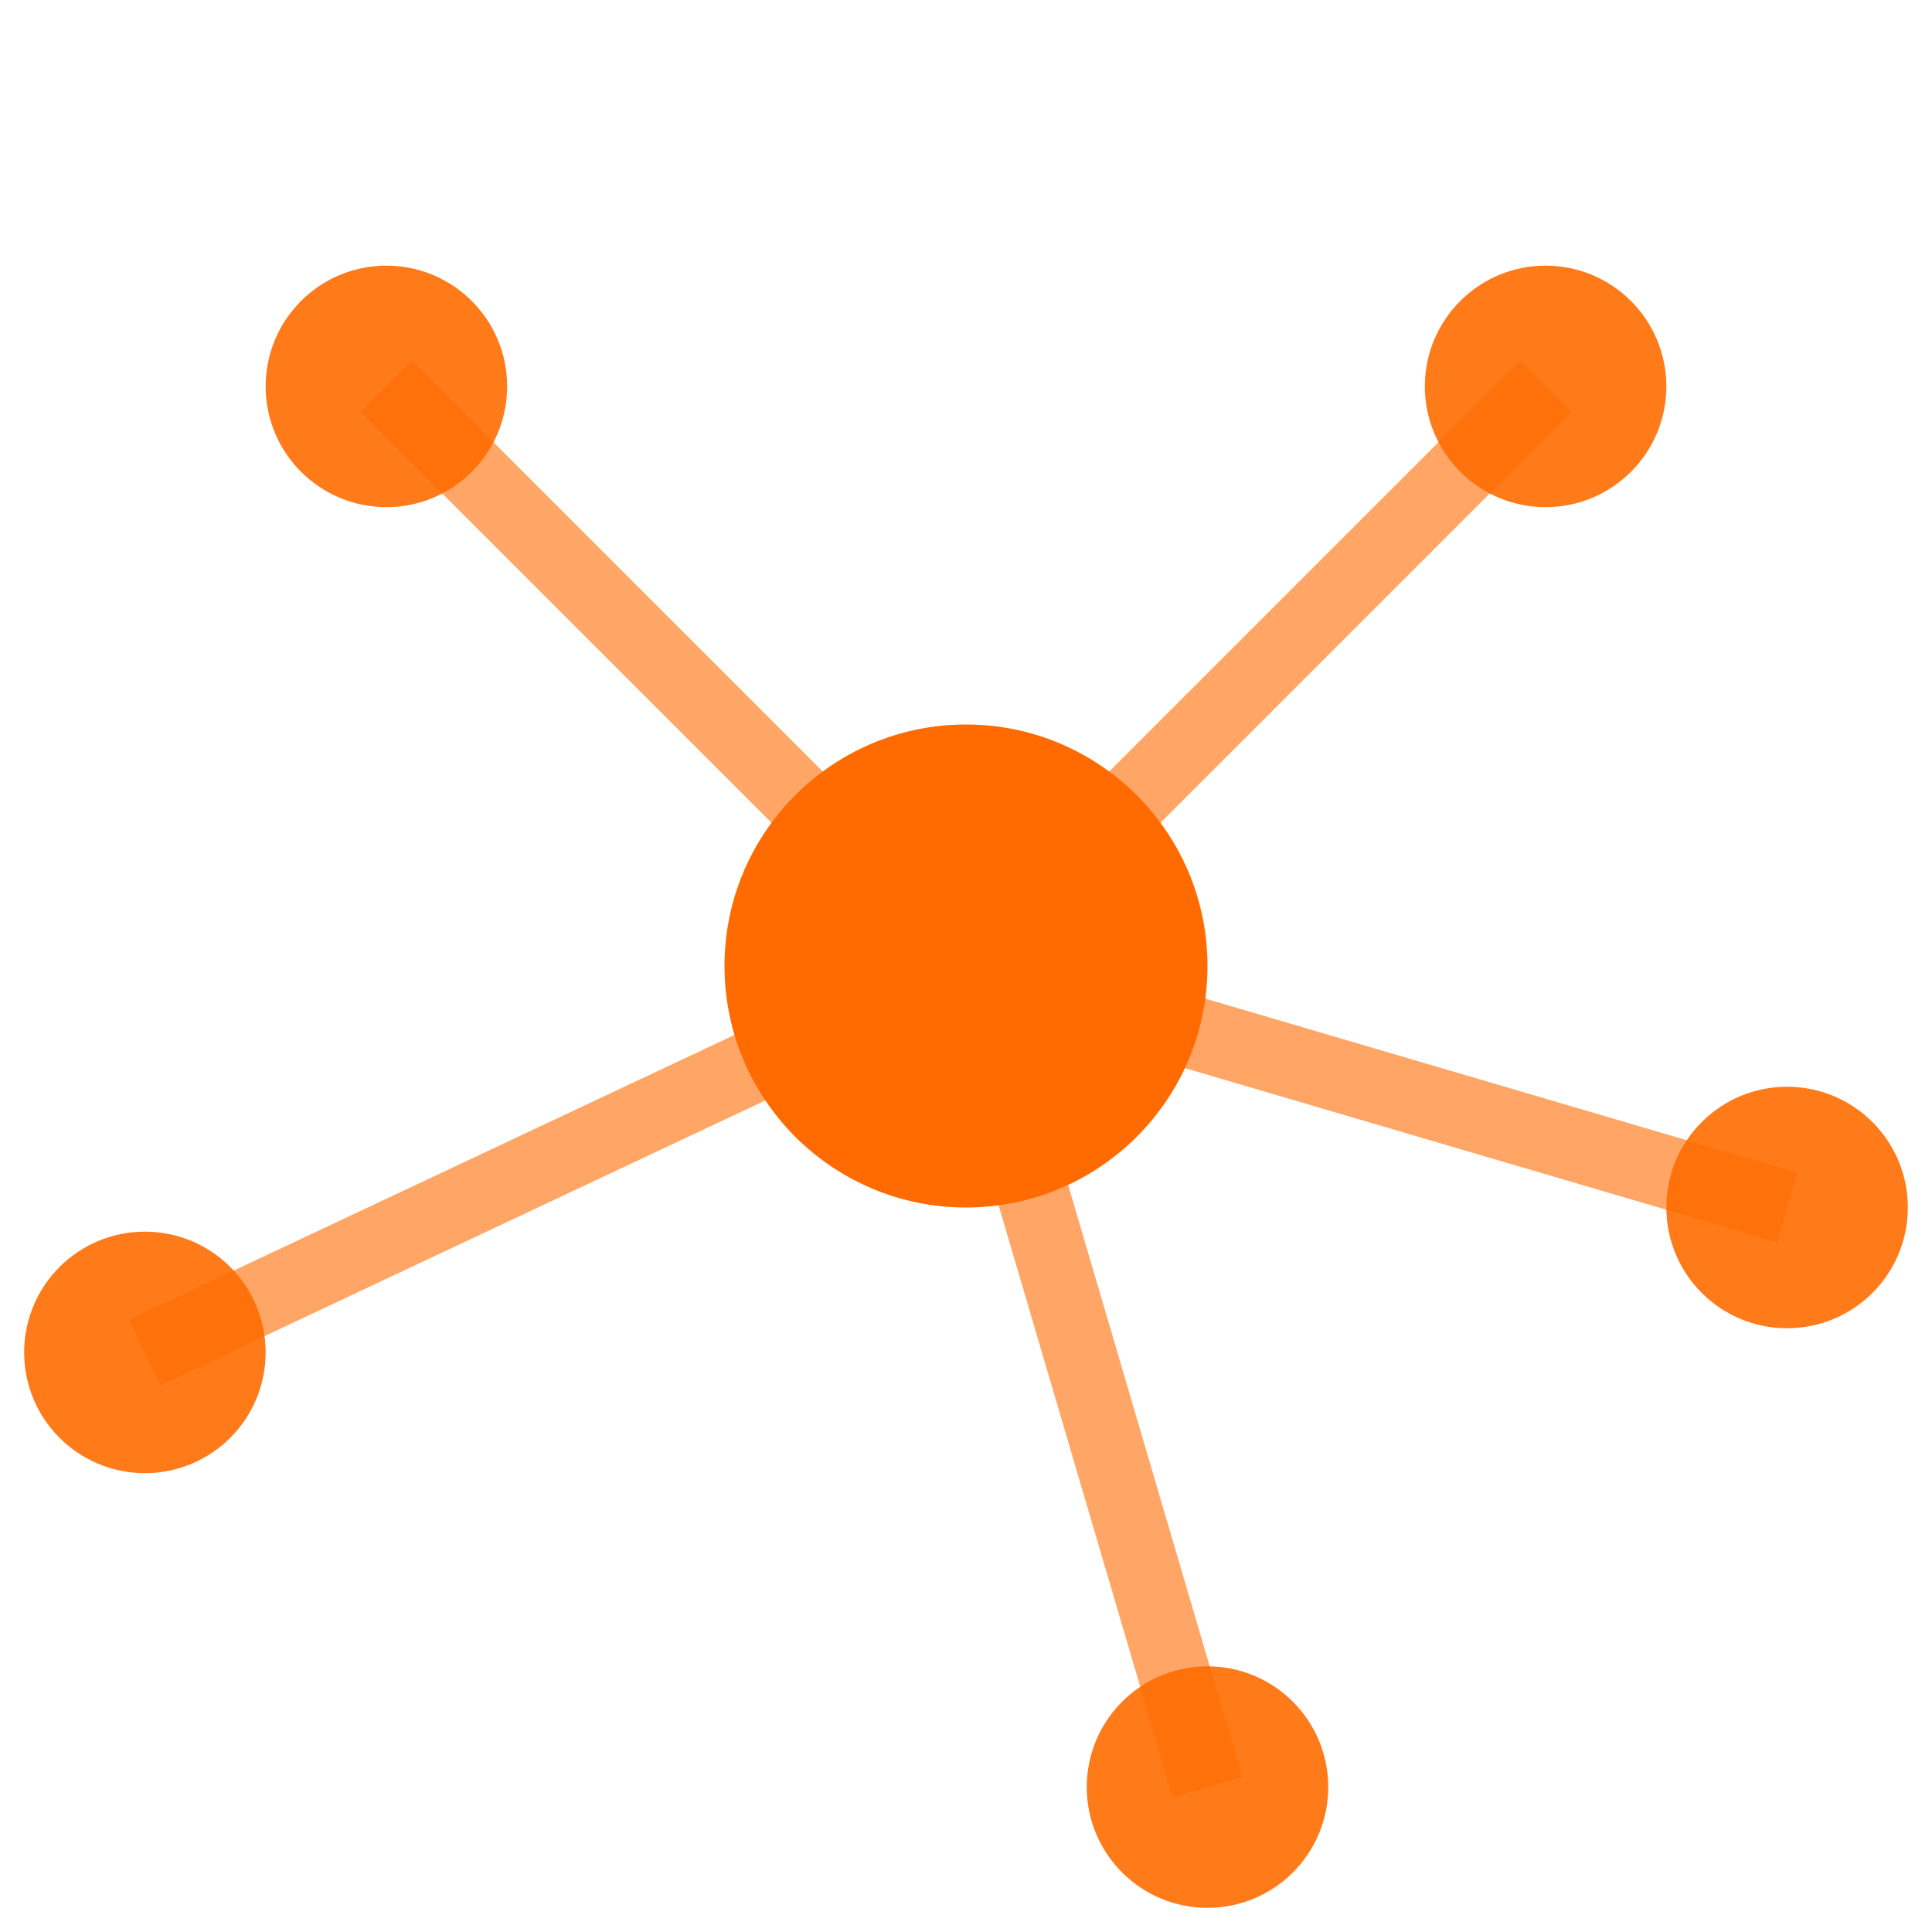
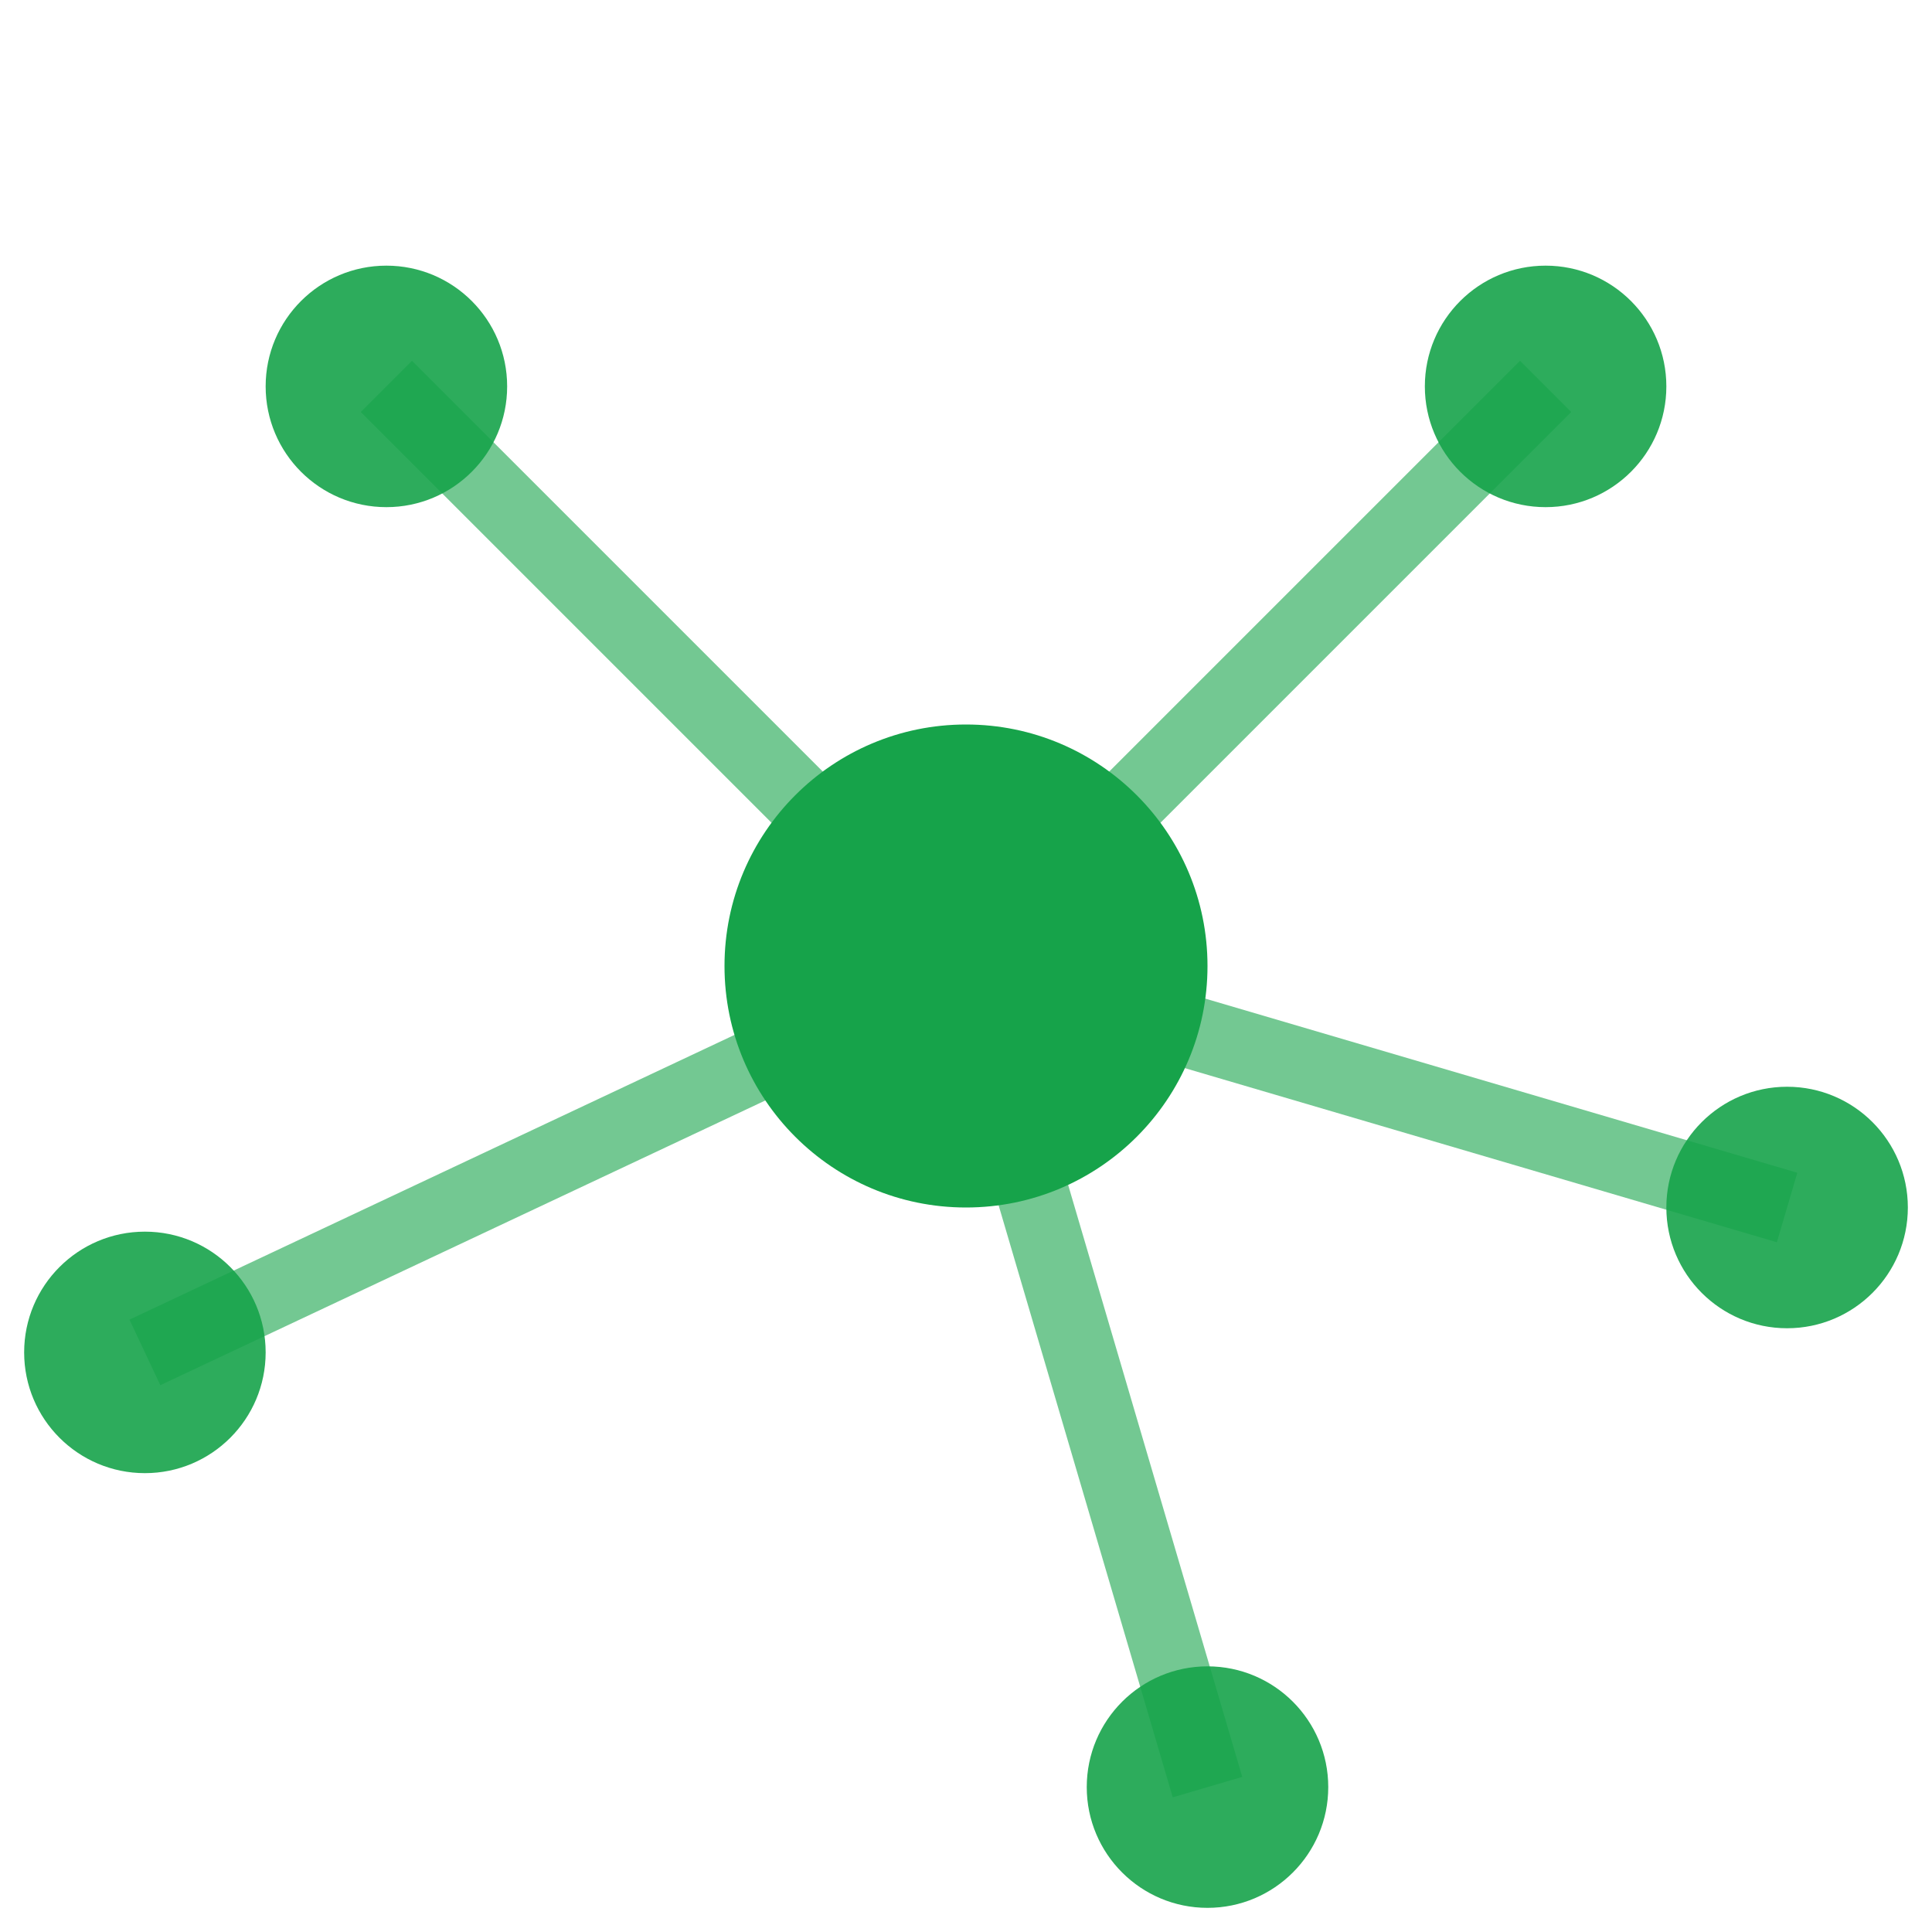
<svg xmlns="http://www.w3.org/2000/svg" viewBox="0 0 40 40" width="40" height="40">
-   <line x1="20" y1="20" x2="8" y2="8" stroke="#ff6b00" stroke-width="1.5" opacity="0.6" />
-   <line x1="20" y1="20" x2="32" y2="8" stroke="#ff6b00" stroke-width="1.5" opacity="0.6" />
-   <line x1="20" y1="20" x2="37" y2="25" stroke="#ff6b00" stroke-width="1.5" opacity="0.6" />
-   <line x1="20" y1="20" x2="25" y2="37" stroke="#ff6b00" stroke-width="1.5" opacity="0.6" />
-   <line x1="20" y1="20" x2="3" y2="28" stroke="#ff6b00" stroke-width="1.5" opacity="0.6" />
-   <circle cx="20" cy="20" r="5" fill="#ff6b00" />
-   <circle cx="8" cy="8" r="2.5" fill="#ff6b00" opacity="0.9" />
-   <circle cx="32" cy="8" r="2.5" fill="#ff6b00" opacity="0.9" />
-   <circle cx="37" cy="25" r="2.5" fill="#ff6b00" opacity="0.9" />
-   <circle cx="25" cy="37" r="2.5" fill="#ff6b00" opacity="0.9" />
-   <circle cx="3" cy="28" r="2.5" fill="#ff6b00" opacity="0.9" />
+   <line x1="20" y1="20" x2="8" y2="8" stroke="#16a34a" stroke-width="1.5" opacity="0.6" />
+   <line x1="20" y1="20" x2="32" y2="8" stroke="#16a34a" stroke-width="1.5" opacity="0.6" />
+   <line x1="20" y1="20" x2="37" y2="25" stroke="#16a34a" stroke-width="1.5" opacity="0.6" />
+   <line x1="20" y1="20" x2="25" y2="37" stroke="#16a34a" stroke-width="1.5" opacity="0.6" />
+   <line x1="20" y1="20" x2="3" y2="28" stroke="#16a34a" stroke-width="1.5" opacity="0.6" />
+   <circle cx="20" cy="20" r="5" fill="#16a34a" />
+   <circle cx="8" cy="8" r="2.5" fill="#16a34a" opacity="0.9" />
+   <circle cx="32" cy="8" r="2.5" fill="#16a34a" opacity="0.9" />
+   <circle cx="37" cy="25" r="2.5" fill="#16a34a" opacity="0.9" />
+   <circle cx="25" cy="37" r="2.5" fill="#16a34a" opacity="0.9" />
+   <circle cx="3" cy="28" r="2.5" fill="#16a34a" opacity="0.9" />
</svg>
